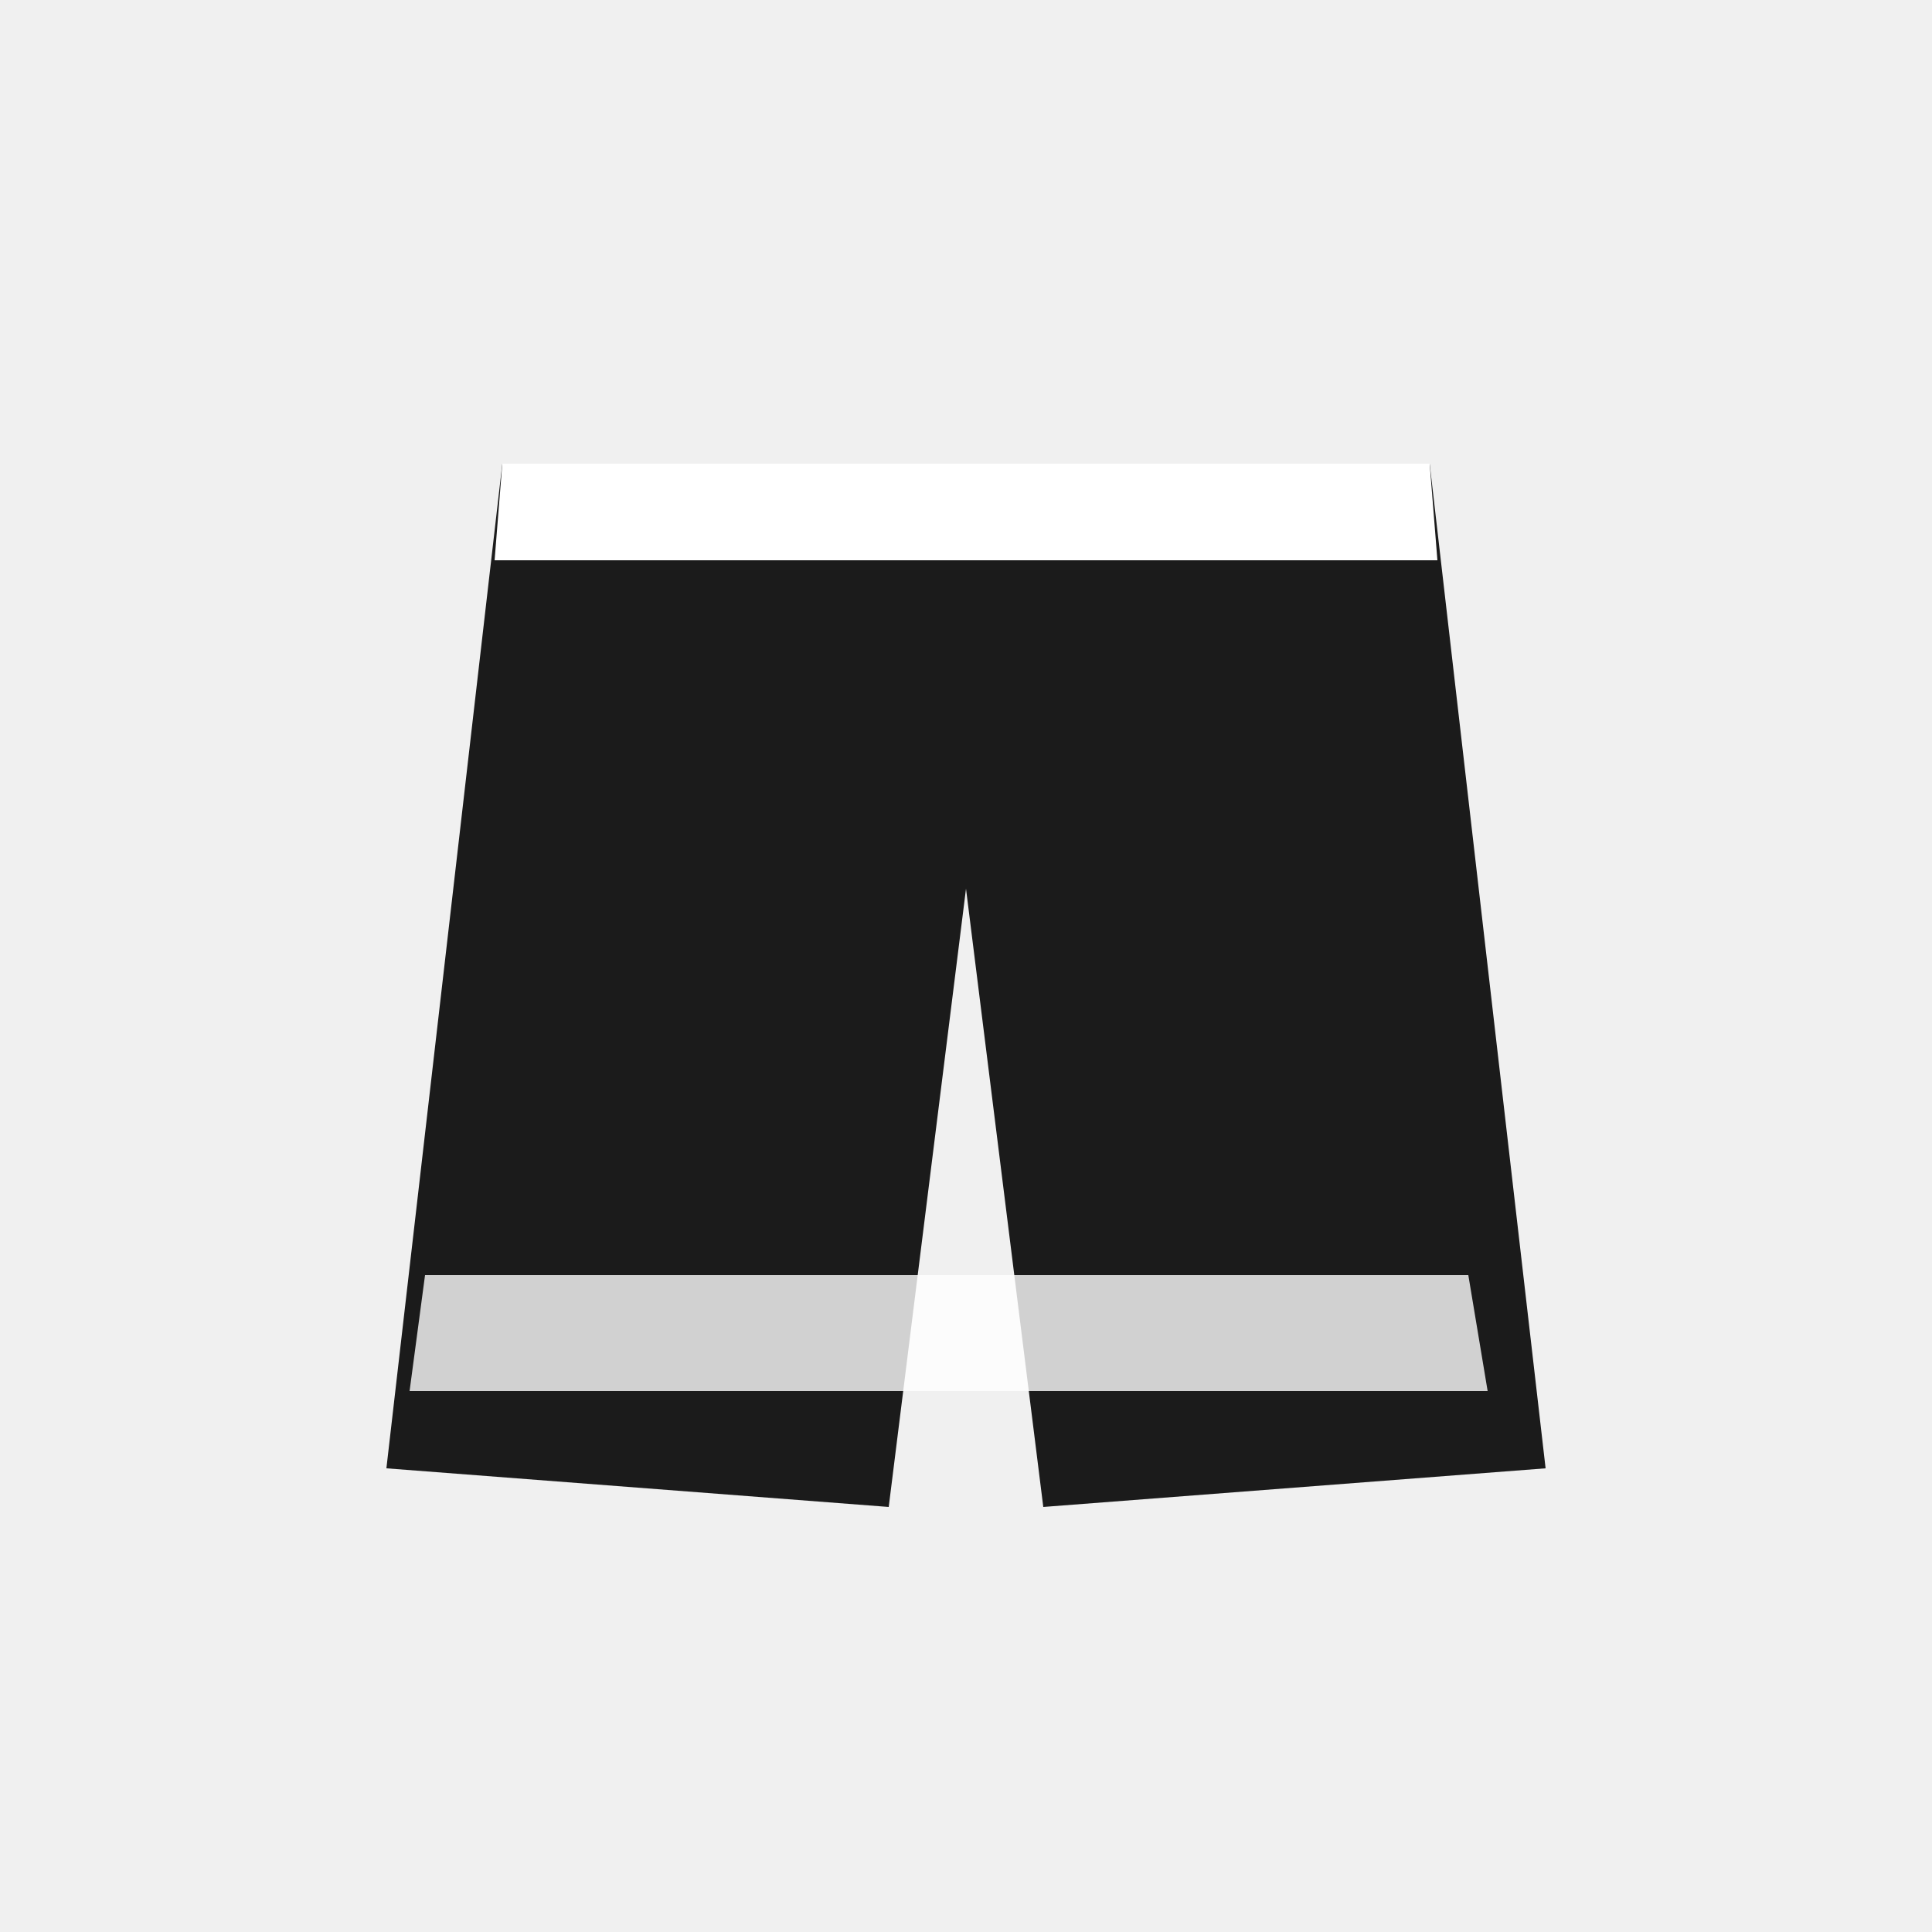
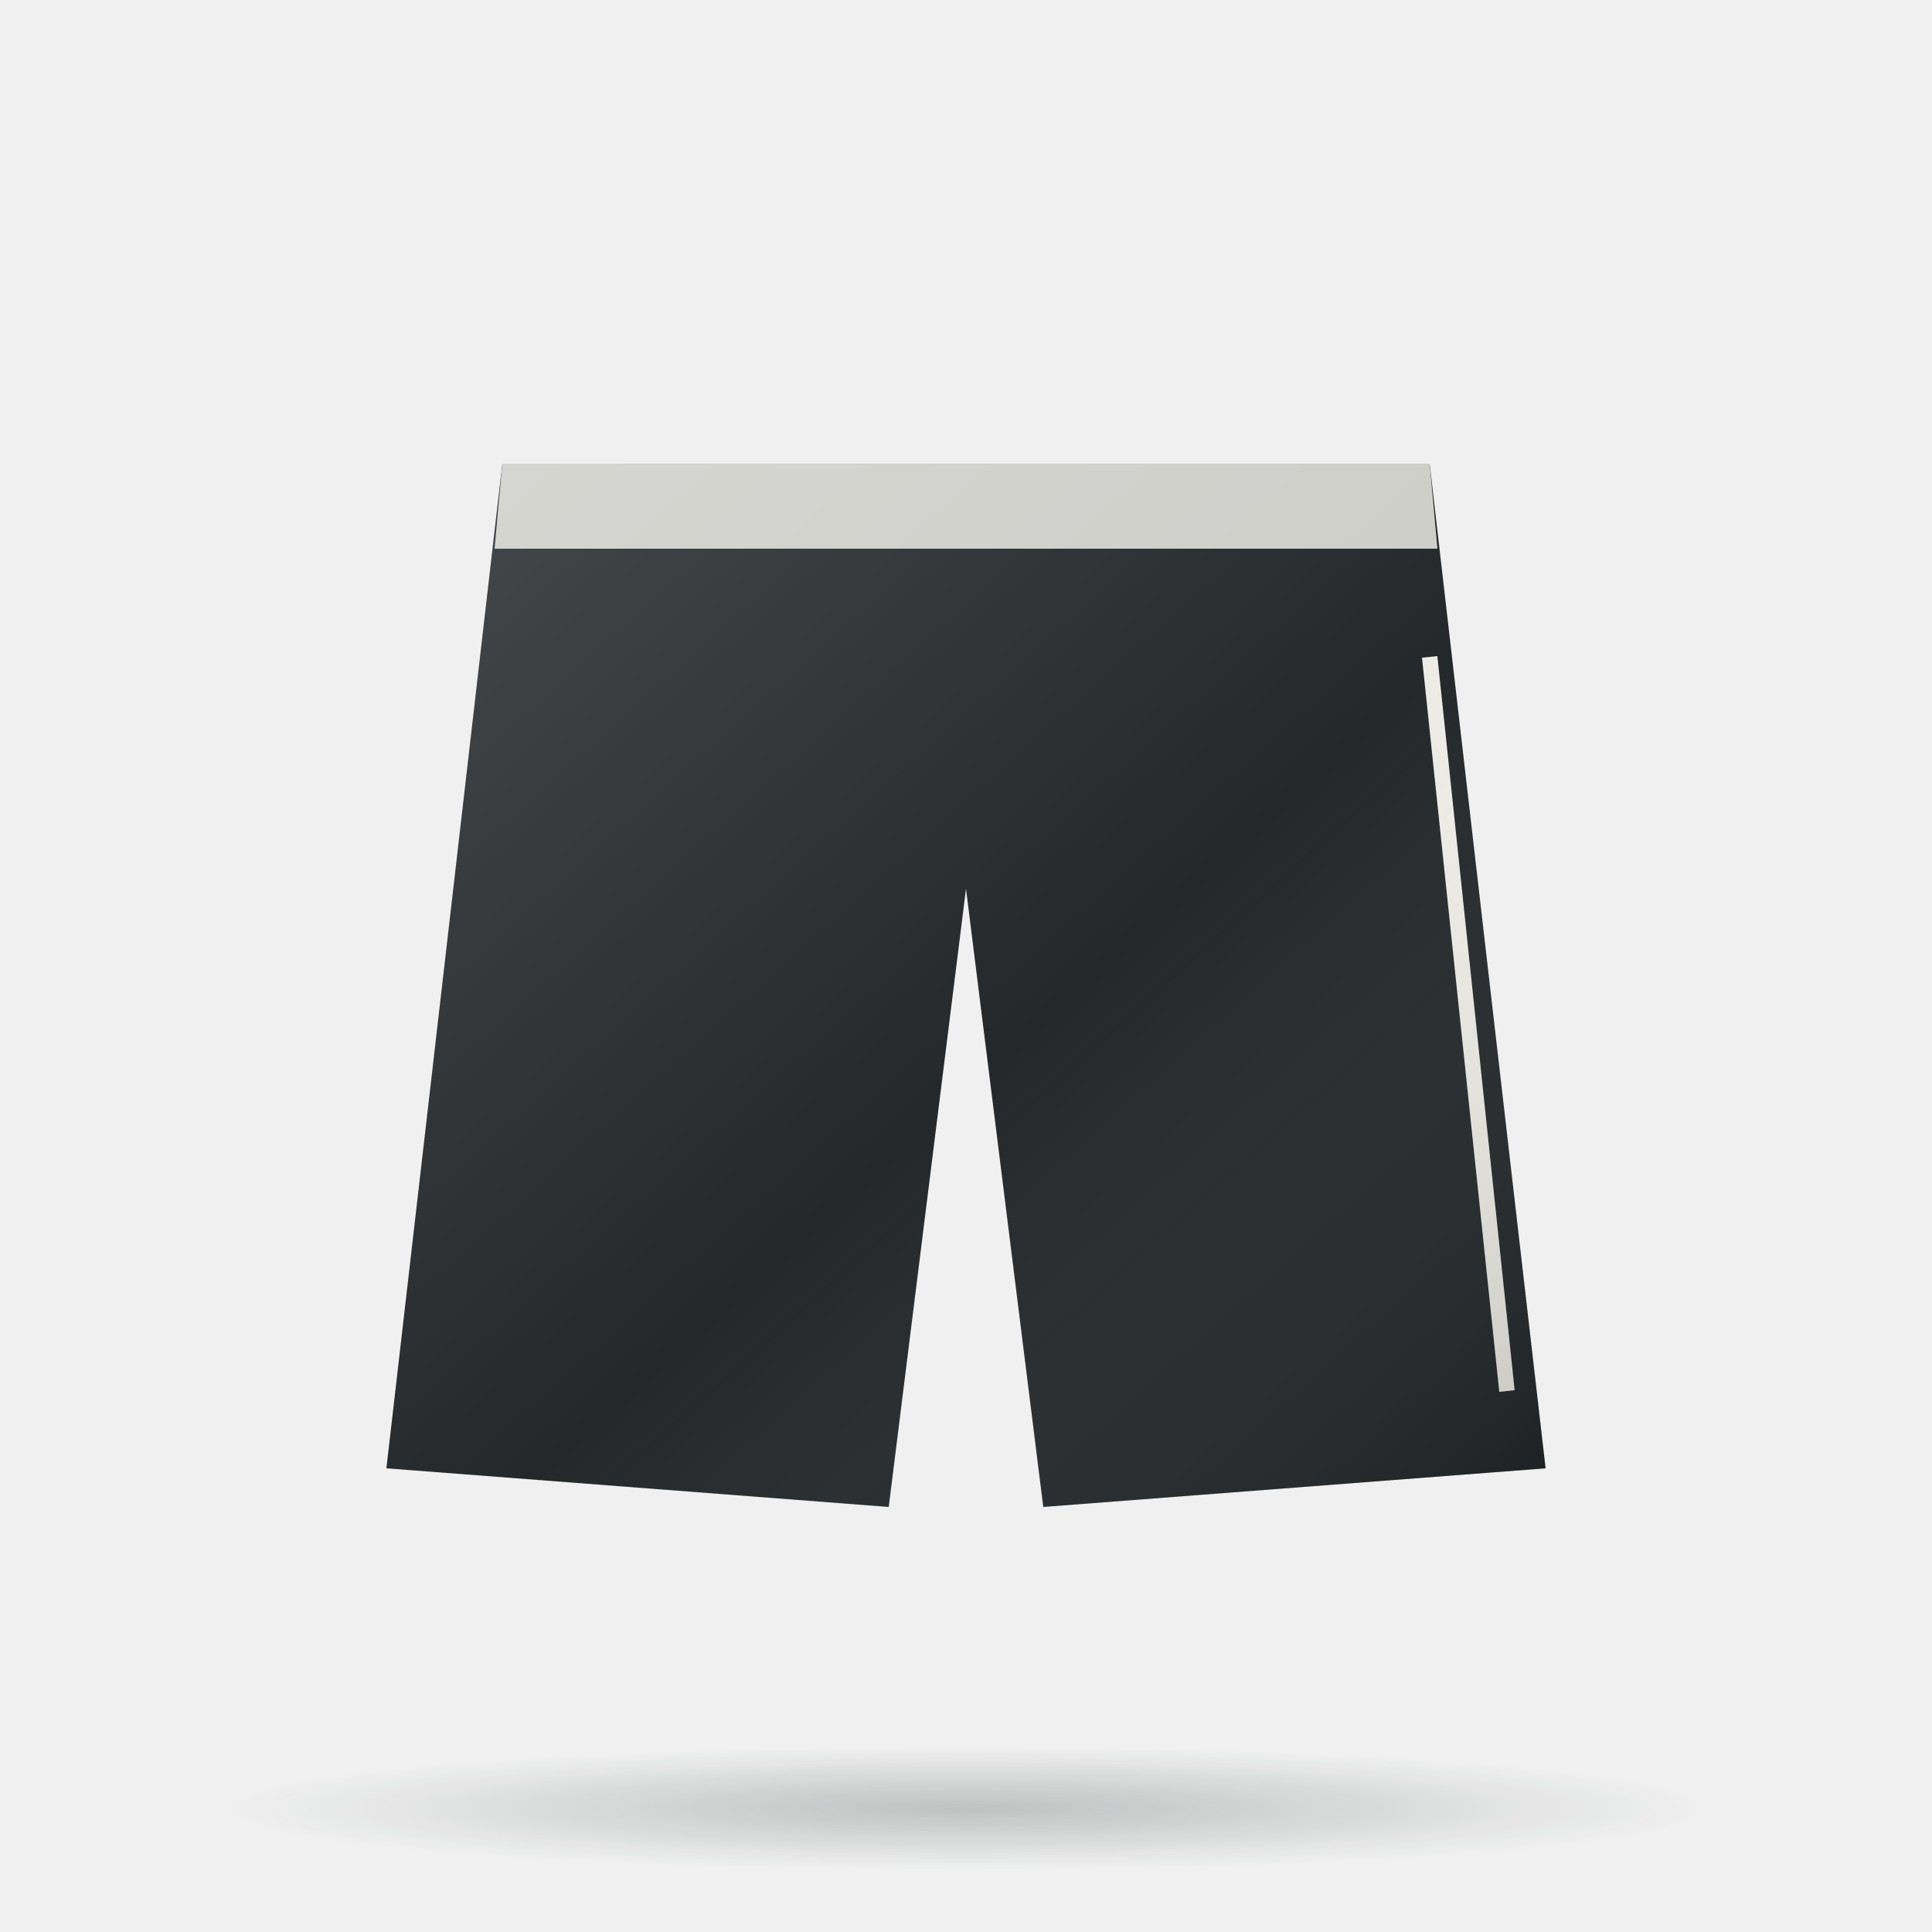
<svg xmlns="http://www.w3.org/2000/svg" viewBox="0 0 500 500">
-   <path d="M130 120 L370 120 L400 380 L270 390 L250 230 L230 390 L100 380 Z" fill="#1b1b1b" />
-   <path d="M130 120 L370 120 L372 145 L128 145 Z" fill="#ffffff" />
-   <path d="M110 330 L380 330 L385 360 L106 360 Z" fill="#ffffff" opacity=".8" />
+   <defs>
+     <linearGradient id="light" x1="0" y1="0" x2="1" y2="1">
+       <stop offset="0" stop-color="#fff" stop-opacity=".16" />
+       <stop offset=".55" stop-color="#fff" stop-opacity="0" />
+       <stop offset="1" stop-color="#000" stop-opacity=".18" />
+     </linearGradient>
+     <radialGradient id="floor">
+       <stop offset="0" stop-color="#0e1f1a" stop-opacity=".22" />
+       <stop offset="1" stop-color="#0e1f1a" stop-opacity="0" />
+     </radialGradient>
+   </defs>
+   <ellipse cx="250" cy="468" rx="190" ry="16" fill="url(#floor)" />
+   <path d="M130 120 L370 120 L400 380 L270 390 L250 230 L230 390 L100 380 Z" fill="#24282b" />
+   <path d="M130 120 L370 120 L372 142 L128 142 Z" fill="#ecebe5" opacity=".85" />
+   <path d="M370 170 L390 360" stroke="#ecebe5" stroke-width="4" />
+   <path d="M130 120 L370 120 L400 380 L270 390 L250 230 L230 390 L100 380 Z" fill="url(#light)" />
</svg>
